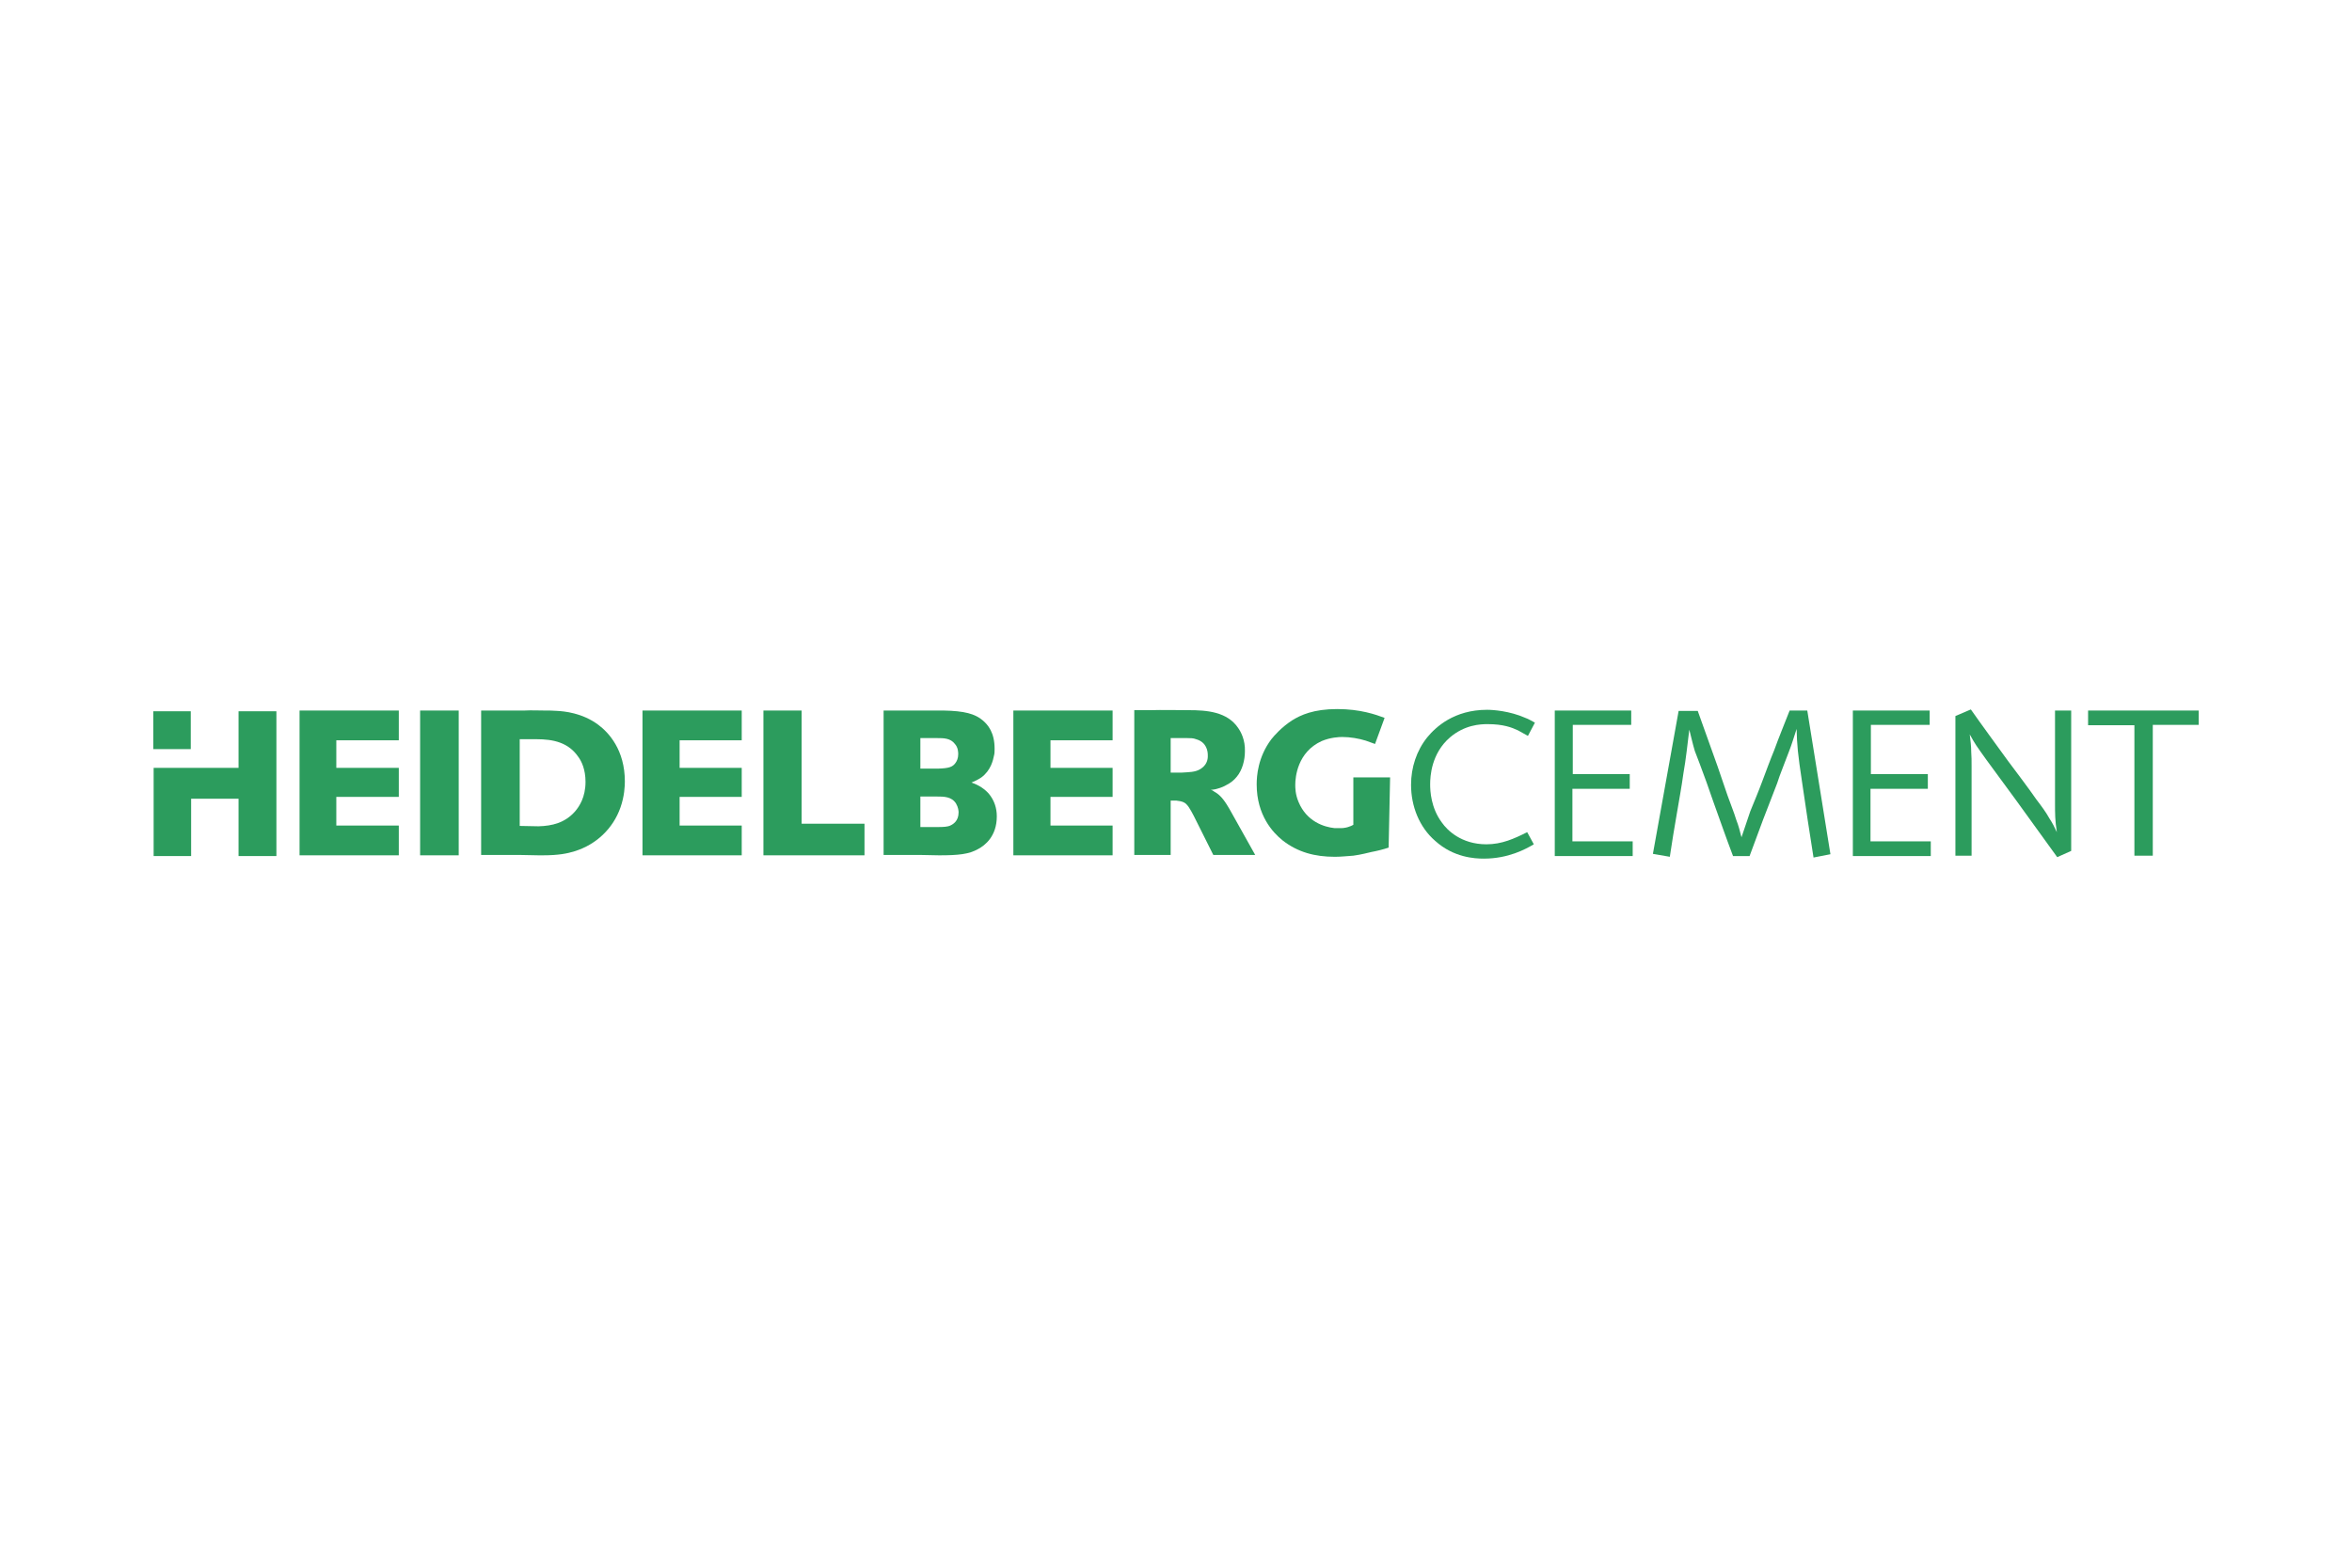
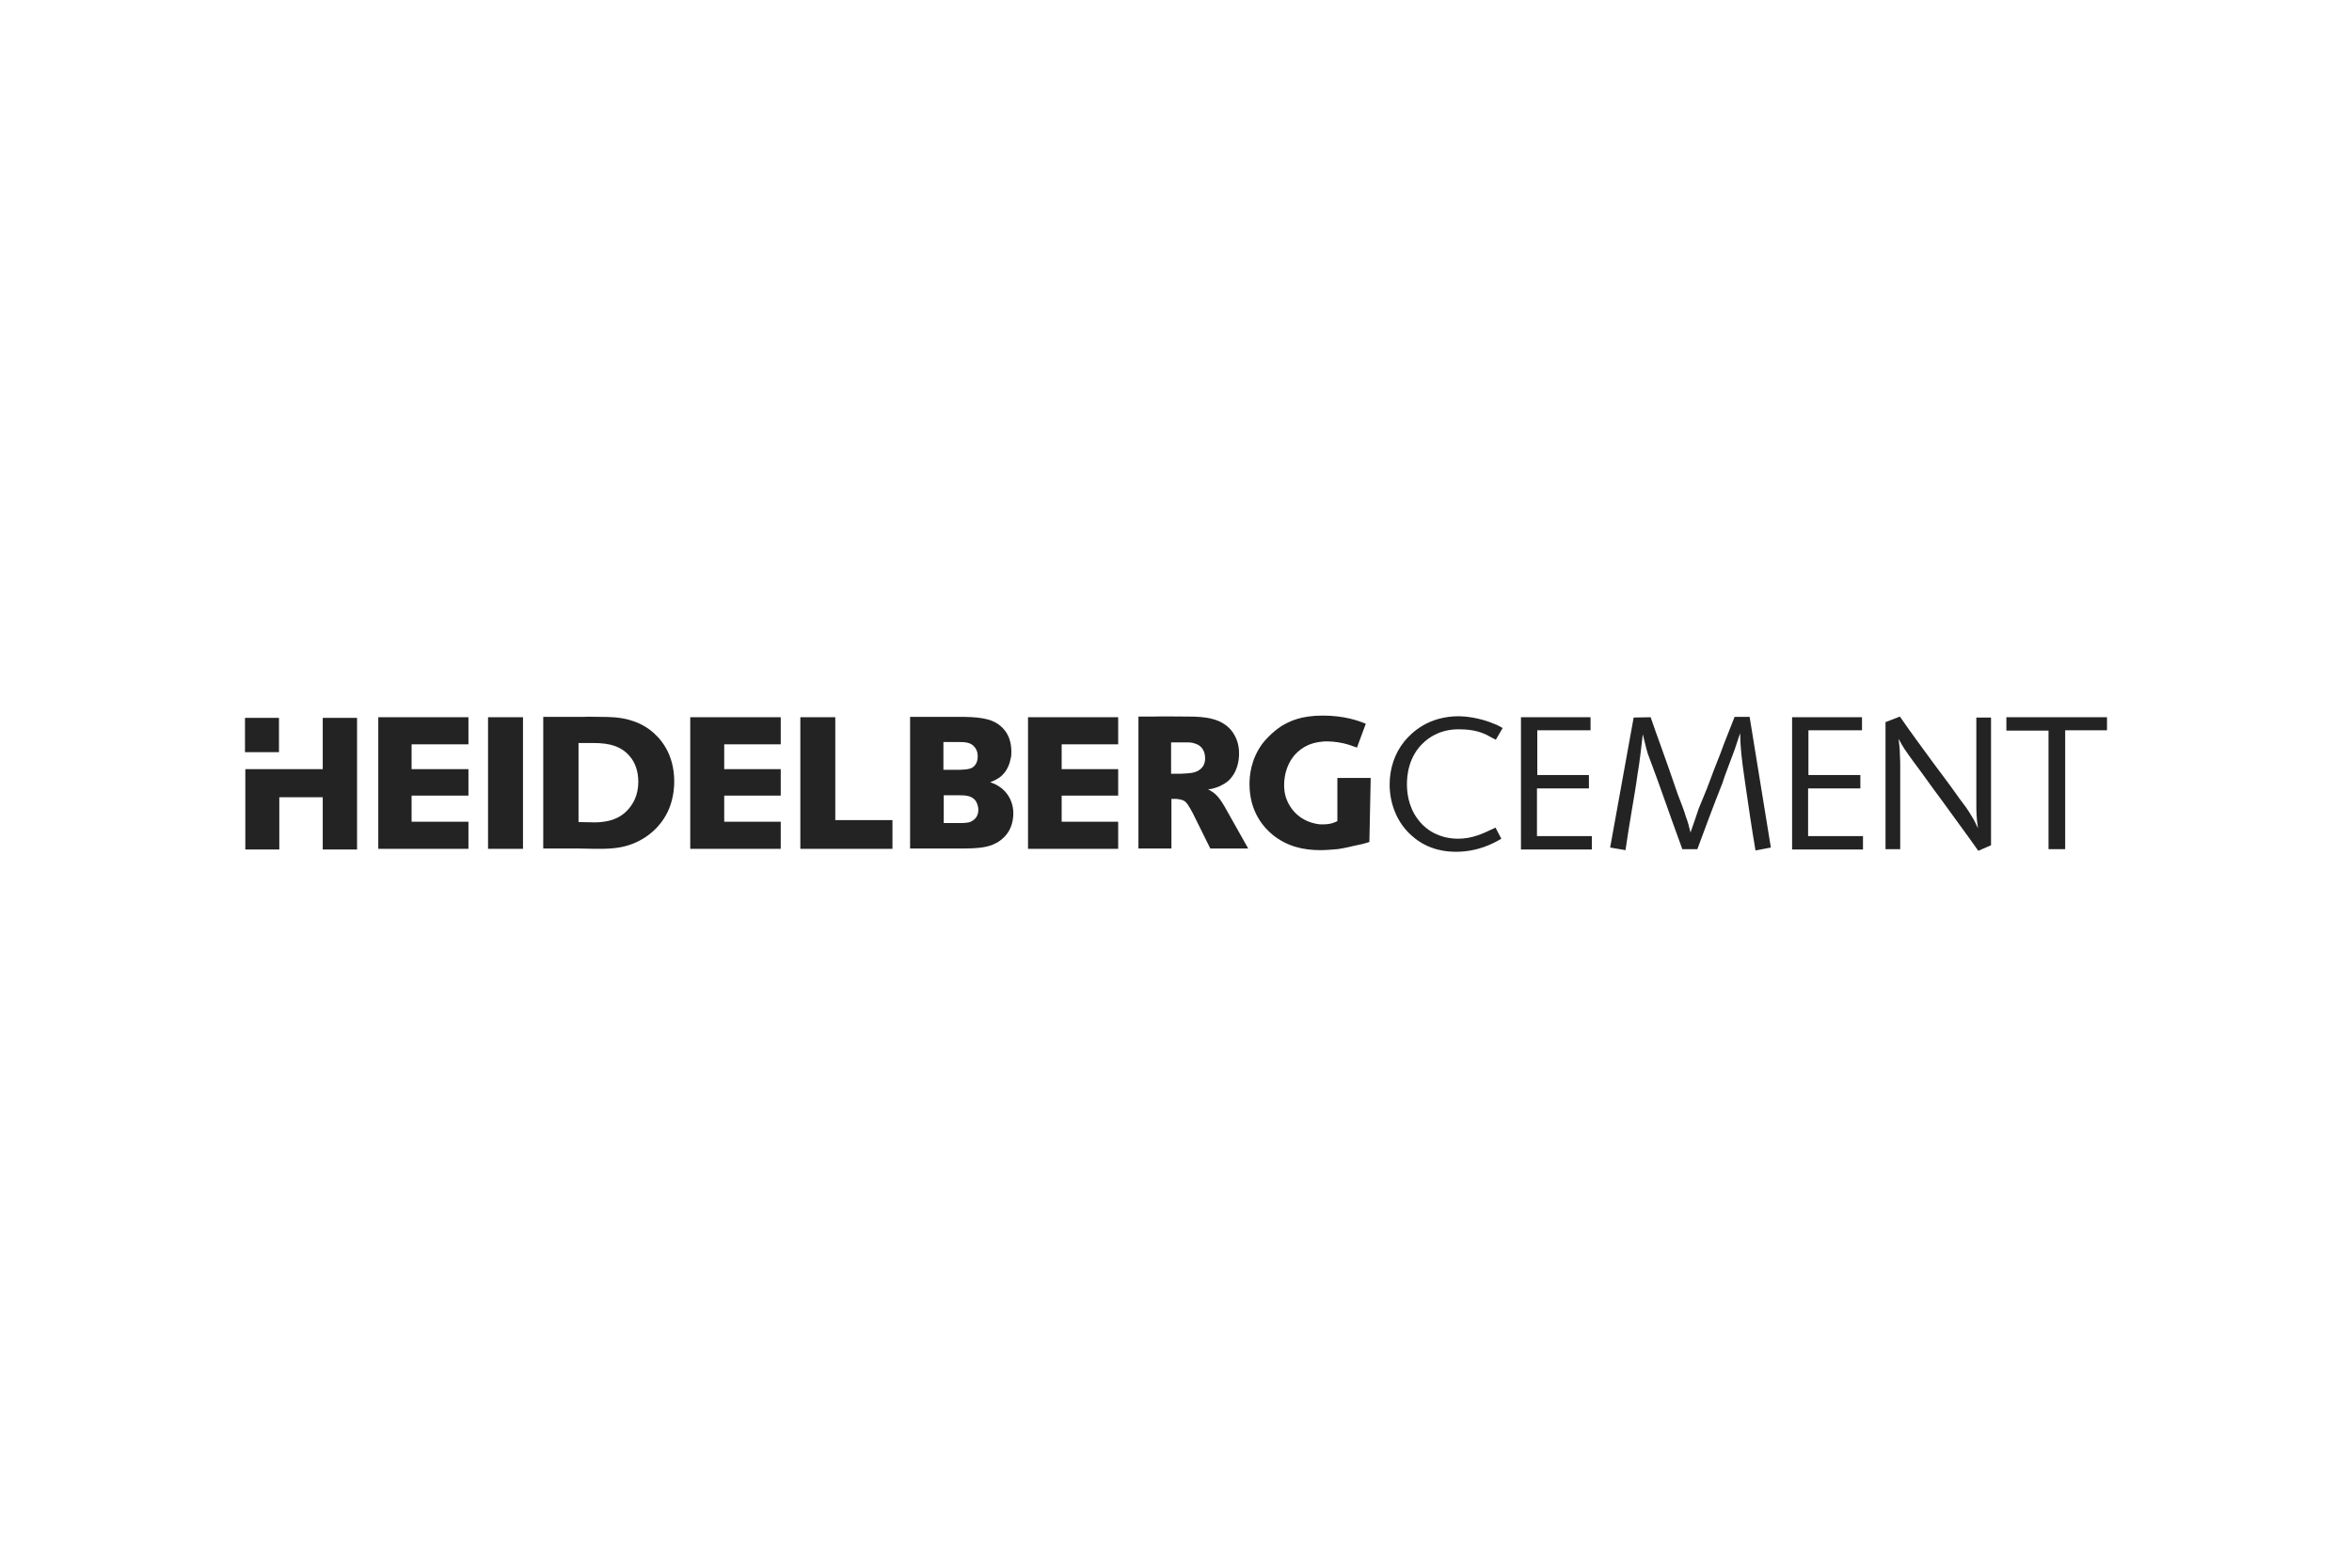
<svg xmlns="http://www.w3.org/2000/svg" version="1.1" id="Layer_1" x="0px" y="0px" viewBox="0 0 720 480" style="enable-background:new 0 0 720 480;" xml:space="preserve">
  <style type="text/css">
- 	.st0{fill-rule:evenodd;clip-rule:evenodd;fill:#2C9C5D;}
+ 	.st0{fill:#232323;}
</style>
  <g>
-     <path class="st0" d="M469.873,221.266c-0.9-0.449-1.913-1.125-2.925-1.462c-4.839-2.138-9.902-2.475-11.702-2.475   c-10.127,0-15.752,5.288-18.34,8.439c-3.263,4.05-4.951,9.226-4.951,14.515c0,6.525,2.475,12.939,7.426,17.214   c5.626,5.064,12.039,5.401,14.852,5.401c7.539,0,12.827-2.926,15.302-4.388l-2.025-3.714c-4.051,2.026-7.764,3.714-12.49,3.714   c-7.763,0-12.04-4.388-13.614-6.638c-3.376-4.501-3.601-9.676-3.601-11.702c0-2.475,0.338-9.451,6.077-14.402   c4.5-3.826,9.226-4.051,11.476-4.051c4.839,0,7.427,1.013,9.34,1.913c1.012,0.562,2.025,1.125,3.038,1.688L469.873,221.266   L469.873,221.266z" />
-     <polygon class="st0" points="475.95,217.553 475.95,262.109 499.803,262.109 499.803,257.609 481.35,257.609 481.35,241.519    498.902,241.519 498.902,237.019 481.463,237.019 481.463,221.941 499.353,221.941 499.353,217.553 475.95,217.553  " />
-     <path class="st0" d="M513.868,217.665l-7.877,43.77l5.176,0.9c0.676-4.388,1.35-8.776,2.138-13.164   c0.675-4.051,1.463-8.214,2.025-12.377c0.788-4.388,1.238-8.89,1.801-13.39c0.563,2.138,1.013,4.276,1.688,6.526   c0.451,1.237,1.013,2.587,1.462,3.826c1.463,3.826,2.814,7.651,4.164,11.589c2.025,5.626,3.938,11.139,6.076,16.765h5.063   c2.701-7.426,5.513-14.852,8.439-22.278c0.45-1.463,1.013-2.926,1.575-4.388c0.675-1.801,1.35-3.488,2.025-5.288   c0.9-2.251,1.576-4.613,2.363-6.977c0.112,4.839,0.337,7.539,1.688,16.428c1.125,7.651,2.25,15.302,3.488,22.954l5.176-1.013   l-7.089-43.994h-5.401c-1.575,4.05-3.263,8.101-4.726,12.152c-1.35,3.263-2.475,6.413-3.714,9.676   c-1.125,3.038-2.362,5.964-3.6,9.002c-0.9,2.589-1.801,5.288-2.701,7.989c-0.449-1.8-0.9-3.6-1.576-5.288   c-0.787-2.589-1.8-4.951-2.7-7.539l-3.038-8.889c-2.026-5.738-4.051-11.252-6.077-16.99H513.868L513.868,217.665z" />
-     <polygon class="st0" points="567.201,217.553 567.201,262.109 591.055,262.109 591.055,257.609 572.601,257.609 572.601,241.519    590.154,241.519 590.154,237.019 572.715,237.019 572.715,221.941 590.717,221.941 590.717,217.553 567.201,217.553  " />
-     <path class="st0" d="M598.593,219.241v42.757h4.951V234.43c0-1.462,0-2.813-0.112-4.275c0-1.689-0.225-3.488-0.45-5.289   c1.688,3.038,2.026,3.488,5.176,7.876c3.038,4.051,5.964,8.214,9.002,12.265c4.163,5.851,8.439,11.589,12.602,17.44l4.276-1.913   v-42.981h-4.952v28.017c0,3.826,0,5.513,0.563,9.226c-0.676-1.462-1.35-2.812-2.251-4.163c-1.125-2.025-2.475-3.826-3.938-5.738   c-2.813-4.05-5.851-7.989-8.776-11.926c-3.826-5.288-7.651-10.464-11.365-15.753L598.593,219.241L598.593,219.241z" />
-     <polygon class="st0" points="639.212,217.553 639.212,222.053 653.389,222.053 653.389,261.997 659.016,261.997 659.016,221.941    673.08,221.941 673.08,217.553 639.212,217.553  " />
-     <path class="st0" d="M384.247,261.772l-7.876-14.065c-1.125-1.913-2.475-4.164-4.613-5.289c-0.449-0.337-0.562-0.449-1.125-0.562   c0.676-0.112,1.238-0.112,1.913-0.337c1.35-0.337,2.475-0.9,2.814-1.125c1.349-0.676,2.362-1.462,3.262-2.589   c1.689-2.025,2.475-5.063,2.475-7.763c0.113-3.488-1.237-5.964-2.025-7.089c-3.375-5.063-9.676-5.513-15.19-5.513   c-3.939,0-7.876-0.112-11.814,0h-4.839v44.332h11.14v-16.653h1.688c0.9,0.113,1.688,0.225,2.362,0.563   c1.125,0.562,1.913,2.026,3.038,4.163l5.964,11.927H384.247L384.247,261.772z M358.369,236.568v-10.577h5.063   c0.9,0,1.913,0,2.7,0.338c3.263,0.9,3.6,3.712,3.6,4.838c0.112,1.801-0.675,2.926-1.238,3.488c-1.463,1.463-3.15,1.688-5.063,1.801   c-0.563,0-1.237,0.112-1.801,0.112H358.369L358.369,236.568z" />
-     <path class="st0" d="M414.29,252.545v-14.515h11.252l-0.451,21.491c-1.688,0.562-3.488,1.012-5.288,1.35   c-1.013,0.224-3.038,0.787-5.513,1.125c-1.801,0.112-3.714,0.337-5.514,0.337c-0.112,0-0.224,0-0.224,0   c-5.964,0-11.252-1.35-15.978-5.064c-2.925-2.362-7.875-7.65-7.875-17.102c0-2.475,0.337-8.326,4.5-13.839   c0.9-1.125,3.038-3.6,6.301-5.738c2.701-1.688,6.638-3.488,13.84-3.488c7.088,0,11.814,1.688,14.515,2.701l-2.926,7.989   c-0.9-0.337-1.913-0.675-2.813-1.013c-2.138-0.675-4.839-1.125-7.202-1.125c-1.012,0-3.6,0.113-6.301,1.238   c-7.426,3.375-8.101,11.027-8.101,13.39c0,0.9,0,2.925,1.012,5.288c2.475,5.963,7.765,7.651,11.027,7.988c0.449,0,0.9,0,1.35,0   C411.927,253.67,413.502,252.996,414.29,252.545L414.29,252.545z" />
-     <polygon class="st0" points="340.591,235.106 321.575,235.106 321.575,226.667 340.591,226.667 340.591,217.553 310.211,217.553    310.211,261.884 340.591,261.884 340.591,252.771 321.575,252.771 321.575,243.994 340.591,243.994 340.591,235.106  " />
-     <polygon class="st0" points="227.06,235.106 208.045,235.106 208.045,226.667 227.06,226.667 227.06,217.553 196.681,217.553    196.681,261.884 227.06,261.884 227.06,252.771 208.045,252.771 208.045,243.994 227.06,243.994 227.06,235.106  " />
-     <polygon class="st0" points="245.401,217.553 233.7,217.553 233.7,261.884 264.642,261.884 264.642,252.208 245.401,252.208    245.401,217.553  " />
-     <path class="st0" d="M159.1,261.772h-11.814v-44.219h13.278c2.025-0.113,4.163,0,6.188,0c1.238,0,2.475,0,3.826,0.112   c2.026,0.112,7.651,0.563,12.602,4.276c3.151,2.362,8.102,7.651,8.102,17.327c0,1.35-0.113,4.5-1.35,7.989   c-2.25,6.413-7.426,11.364-14.064,13.39c-2.138,0.674-4.839,1.237-9.677,1.237h-1.35L159.1,261.772L159.1,261.772z    M164.838,252.996c4.164-0.113,8.102-1.013,11.252-4.613c1.238-1.463,3.151-4.276,3.151-9.002c0-3.826-1.238-6.301-2.138-7.538   c-3.038-4.501-7.651-5.513-12.939-5.513c-1.688,0-3.375,0-5.064,0v26.553L164.838,252.996L164.838,252.996z" />
-     <path class="st0" d="M281.744,261.772h-11.252v-44.219h18.34c6.413,0.112,9.676,1.012,12.039,3.038c1.575,1.35,3.6,3.712,3.6,8.663   c0,0.901,0,1.463-0.225,2.251c-0.225,1.125-0.9,4.388-3.826,6.525c-1.013,0.676-1.913,1.125-3.038,1.576   c1.013,0.337,3.375,1.238,5.288,3.375c1.688,2.026,2.475,4.388,2.475,6.977c0,6.076-3.601,8.888-5.738,10.014   c-2.813,1.575-5.963,1.913-11.926,1.913L281.744,261.772L281.744,261.772z M287.483,253.221c1.462,0,2.475-0.113,3.15-0.338   c1.125-0.449,2.814-1.462,2.814-4.163c0-0.449-0.113-1.574-0.788-2.701c-1.35-2.137-3.713-2.137-5.964-2.137h-4.951v9.339H287.483   L287.483,253.221z M281.744,235.33h5.625c3.039-0.112,4.276-0.449,5.176-1.8c0.338-0.45,0.788-1.35,0.788-2.588   c0-0.562,0-2.025-1.012-3.15c-1.35-1.801-3.488-1.801-5.401-1.801h-5.176V235.33L281.744,235.33z" />
-     <polygon class="st0" points="46.92,229.367 58.397,229.367 58.397,217.777 46.92,217.777 46.92,229.367  " />
-     <polygon class="st0" points="84.614,217.777 73.024,217.777 73.024,235.106 47.032,235.106 47.032,262.109 58.509,262.109    58.509,244.557 73.024,244.557 73.024,262.109 84.614,262.109 84.614,217.777  " />
-     <polygon class="st0" points="122.082,235.106 102.953,235.106 102.953,226.667 122.082,226.667 122.082,217.553 91.702,217.553    91.702,261.884 122.082,261.884 122.082,252.771 102.953,252.771 102.953,243.994 122.082,243.994 122.082,235.106  " />
-     <polygon class="st0" points="128.608,261.884 140.422,261.884 140.422,217.553 128.608,217.553 128.608,261.884  " />
+     <path class="st0" d="M460,222.9c-0.8-0.4-1.7-1-2.7-1.3c-4.4-1.9-9-2.3-10.7-2.3c-9.2,0-14.3,4.8-16.7,7.7c-3,3.7-4.5,8.4-4.5,13.2   c0,5.9,2.3,11.8,6.8,15.7c5.1,4.6,11,4.9,13.5,4.9c6.9,0,11.7-2.7,13.9-4l-1.8-3.4c-3.7,1.8-7.1,3.4-11.4,3.4c-7.1,0-11-4-12.4-6   c-3.1-4.1-3.3-8.8-3.3-10.7c0-2.3,0.3-8.6,5.5-13.1c4.1-3.5,8.4-3.7,10.4-3.7c4.4,0,6.8,0.9,8.5,1.7c0.9,0.5,1.8,1,2.8,1.5   L460,222.9L460,222.9z" />
+     <polygon class="st0" points="465.6,219.6 465.6,260.1 487.3,260.1 487.3,256 470.5,256 470.5,241.4 486.4,241.4 486.4,237.3    470.6,237.3 470.6,223.6 486.9,223.6 486.9,219.6  " />
+     <path class="st0" d="M500.1,219.7l-7.2,39.8l4.7,0.8c0.6-4,1.2-8,1.9-12c0.6-3.7,1.3-7.5,1.8-11.3c0.7-4,1.1-8.1,1.6-12.2   c0.5,1.9,0.9,3.9,1.5,5.9c0.4,1.1,0.9,2.4,1.3,3.5c1.3,3.5,2.6,7,3.8,10.5c1.8,5.1,3.6,10.1,5.5,15.3h4.6c2.5-6.8,5-13.5,7.7-20.3   c0.4-1.3,0.9-2.7,1.4-4c0.6-1.6,1.2-3.2,1.8-4.8c0.8-2,1.4-4.2,2.2-6.4c0.1,4.4,0.3,6.9,1.5,15c1,7,2,13.9,3.2,20.9l4.7-0.9   l-6.5-40H531c-1.4,3.7-3,7.4-4.3,11.1c-1.2,3-2.3,5.8-3.4,8.8c-1,2.8-2.2,5.4-3.3,8.2c-0.8,2.4-1.6,4.8-2.5,7.3   c-0.4-1.6-0.8-3.3-1.4-4.8c-0.7-2.4-1.6-4.5-2.5-6.9l-2.8-8.1c-1.8-5.2-3.7-10.2-5.5-15.5L500.1,219.7L500.1,219.7z" />
+     <polygon class="st0" points="548.6,219.6 548.6,260.1 570.3,260.1 570.3,256 553.5,256 553.5,241.4 569.5,241.4 569.5,237.3    553.6,237.3 553.6,223.6 570,223.6 570,219.6  " />
+     <path class="st0" d="M577.2,221.1V260h4.5v-25.1c0-1.3,0-2.6-0.1-3.9c0-1.5-0.2-3.2-0.4-4.8c1.5,2.8,1.8,3.2,4.7,7.2   c2.8,3.7,5.4,7.5,8.2,11.2c3.8,5.3,7.7,10.5,11.5,15.9l3.9-1.7v-39.1H605v25.5c0,3.5,0,5,0.5,8.4c-0.6-1.3-1.2-2.6-2-3.8   c-1-1.8-2.3-3.5-3.6-5.2c-2.6-3.7-5.3-7.3-8-10.9c-3.5-4.8-7-9.5-10.3-14.3L577.2,221.1L577.2,221.1z" />
+     <polygon class="st0" points="614.2,219.6 614.2,223.7 627.1,223.7 627.1,260 632.2,260 632.2,223.6 645,223.6 645,219.6  " />
+     <path class="st0" d="M382.1,259.8l-7.2-12.8c-1-1.7-2.3-3.8-4.2-4.8c-0.4-0.3-0.5-0.4-1-0.5c0.6-0.1,1.1-0.1,1.7-0.3   c1.2-0.3,2.3-0.8,2.6-1c1.2-0.6,2.2-1.3,3-2.4c1.5-1.8,2.3-4.6,2.3-7.1c0.1-3.2-1.1-5.4-1.8-6.5c-3.1-4.6-8.8-5-13.8-5   c-3.6,0-7.2-0.1-10.8,0h-4.4v40.4h10.1v-15.2h1.5c0.8,0.1,1.5,0.2,2.2,0.5c1,0.5,1.7,1.8,2.8,3.8l5.4,10.9L382.1,259.8L382.1,259.8   z M358.5,236.9v-9.6h4.6c0.8,0,1.7,0,2.5,0.3c3,0.8,3.3,3.4,3.3,4.4c0.1,1.6-0.6,2.7-1.1,3.2c-1.3,1.3-2.9,1.5-4.6,1.6   c-0.5,0-1.1,0.1-1.6,0.1H358.5L358.5,236.9z" />
+     <path class="st0" d="M409.4,251.4v-13.2h10.2l-0.4,19.6c-1.5,0.5-3.2,0.9-4.8,1.2c-0.9,0.2-2.8,0.7-5,1c-1.6,0.1-3.4,0.3-5,0.3   c-0.1,0-0.2,0-0.2,0c-5.4,0-10.2-1.2-14.5-4.6c-2.7-2.2-7.2-7-7.2-15.6c0-2.3,0.3-7.6,4.1-12.6c0.8-1,2.8-3.3,5.7-5.2   c2.5-1.5,6-3.2,12.6-3.2c6.5,0,10.8,1.5,13.2,2.5l-2.7,7.3c-0.8-0.3-1.7-0.6-2.6-0.9c-1.9-0.6-4.4-1-6.6-1c-0.9,0-3.3,0.1-5.7,1.1   c-6.8,3.1-7.4,10-7.4,12.2c0,0.8,0,2.7,0.9,4.8c2.3,5.4,7.1,7,10,7.3c0.4,0,0.8,0,1.2,0C407.3,252.4,408.7,251.8,409.4,251.4   L409.4,251.4z" />
+     <polygon class="st0" points="342.3,235.5 325,235.5 325,227.9 342.3,227.9 342.3,219.6 314.7,219.6 314.7,259.9 342.3,259.9    342.3,251.6 325,251.6 325,243.6 342.3,243.6  " />
+     <polygon class="st0" points="239,235.5 221.7,235.5 221.7,227.9 239,227.9 239,219.6 211.3,219.6 211.3,259.9 239,259.9 239,251.6    221.7,251.6 221.7,243.6 239,243.6  " />
+     <polygon class="st0" points="255.7,219.6 245,219.6 245,259.9 273.2,259.9 273.2,251.1 255.7,251.1  " />
+     <path class="st0" d="M177.1,259.8h-10.8v-40.3h12.1c1.8-0.1,3.8,0,5.6,0c1.1,0,2.3,0,3.5,0.1c1.8,0.1,7,0.5,11.5,3.9   c2.9,2.2,7.4,7,7.4,15.8c0,1.2-0.1,4.1-1.2,7.3c-2,5.8-6.8,10.3-12.8,12.2c-1.9,0.6-4.4,1.1-8.8,1.1h-1.2L177.1,259.8L177.1,259.8z    M182.3,251.8c3.8-0.1,7.4-0.9,10.2-4.2c1.1-1.3,2.9-3.9,2.9-8.2c0-3.5-1.1-5.7-1.9-6.9c-2.8-4.1-7-5-11.8-5c-1.5,0-3.1,0-4.6,0   v24.2L182.3,251.8L182.3,251.8z" />
+     <path class="st0" d="M288.8,259.8h-10.2v-40.3h16.7c5.8,0.1,8.8,0.9,11,2.8c1.4,1.2,3.3,3.4,3.3,7.9c0,0.8,0,1.3-0.2,2   c-0.2,1-0.8,4-3.5,5.9c-0.9,0.6-1.7,1-2.8,1.4c0.9,0.3,3.1,1.1,4.8,3.1c1.5,1.8,2.3,4,2.3,6.4c0,5.5-3.3,8.1-5.2,9.1   c-2.6,1.4-5.4,1.7-10.9,1.7L288.8,259.8L288.8,259.8z M294,252c1.3,0,2.3-0.1,2.9-0.3c1-0.4,2.6-1.3,2.6-3.8c0-0.4-0.1-1.4-0.7-2.5   c-1.2-1.9-3.4-1.9-5.4-1.9h-4.5v8.5L294,252L294,252z M288.8,235.7h5.1c2.8-0.1,3.9-0.4,4.7-1.6c0.3-0.4,0.7-1.2,0.7-2.4   c0-0.5,0-1.8-0.9-2.9c-1.2-1.6-3.2-1.6-4.9-1.6h-4.7V235.7L288.8,235.7z" />
+     <polygon class="st0" points="75,230.3 85.4,230.3 85.4,219.8 75,219.8  " />
+     <polygon class="st0" points="109.3,219.8 98.8,219.8 98.8,235.5 75.1,235.5 75.1,260.1 85.5,260.1 85.5,244.1 98.8,244.1    98.8,260.1 109.3,260.1  " />
+     <polygon class="st0" points="143.4,235.5 126,235.5 126,227.9 143.4,227.9 143.4,219.6 115.8,219.6 115.8,259.9 143.4,259.9    143.4,251.6 126,251.6 126,243.6 143.4,243.6  " />
+     <polygon class="st0" points="149.4,259.9 160.1,259.9 160.1,219.6 149.4,219.6  " />
  </g>
</svg>
